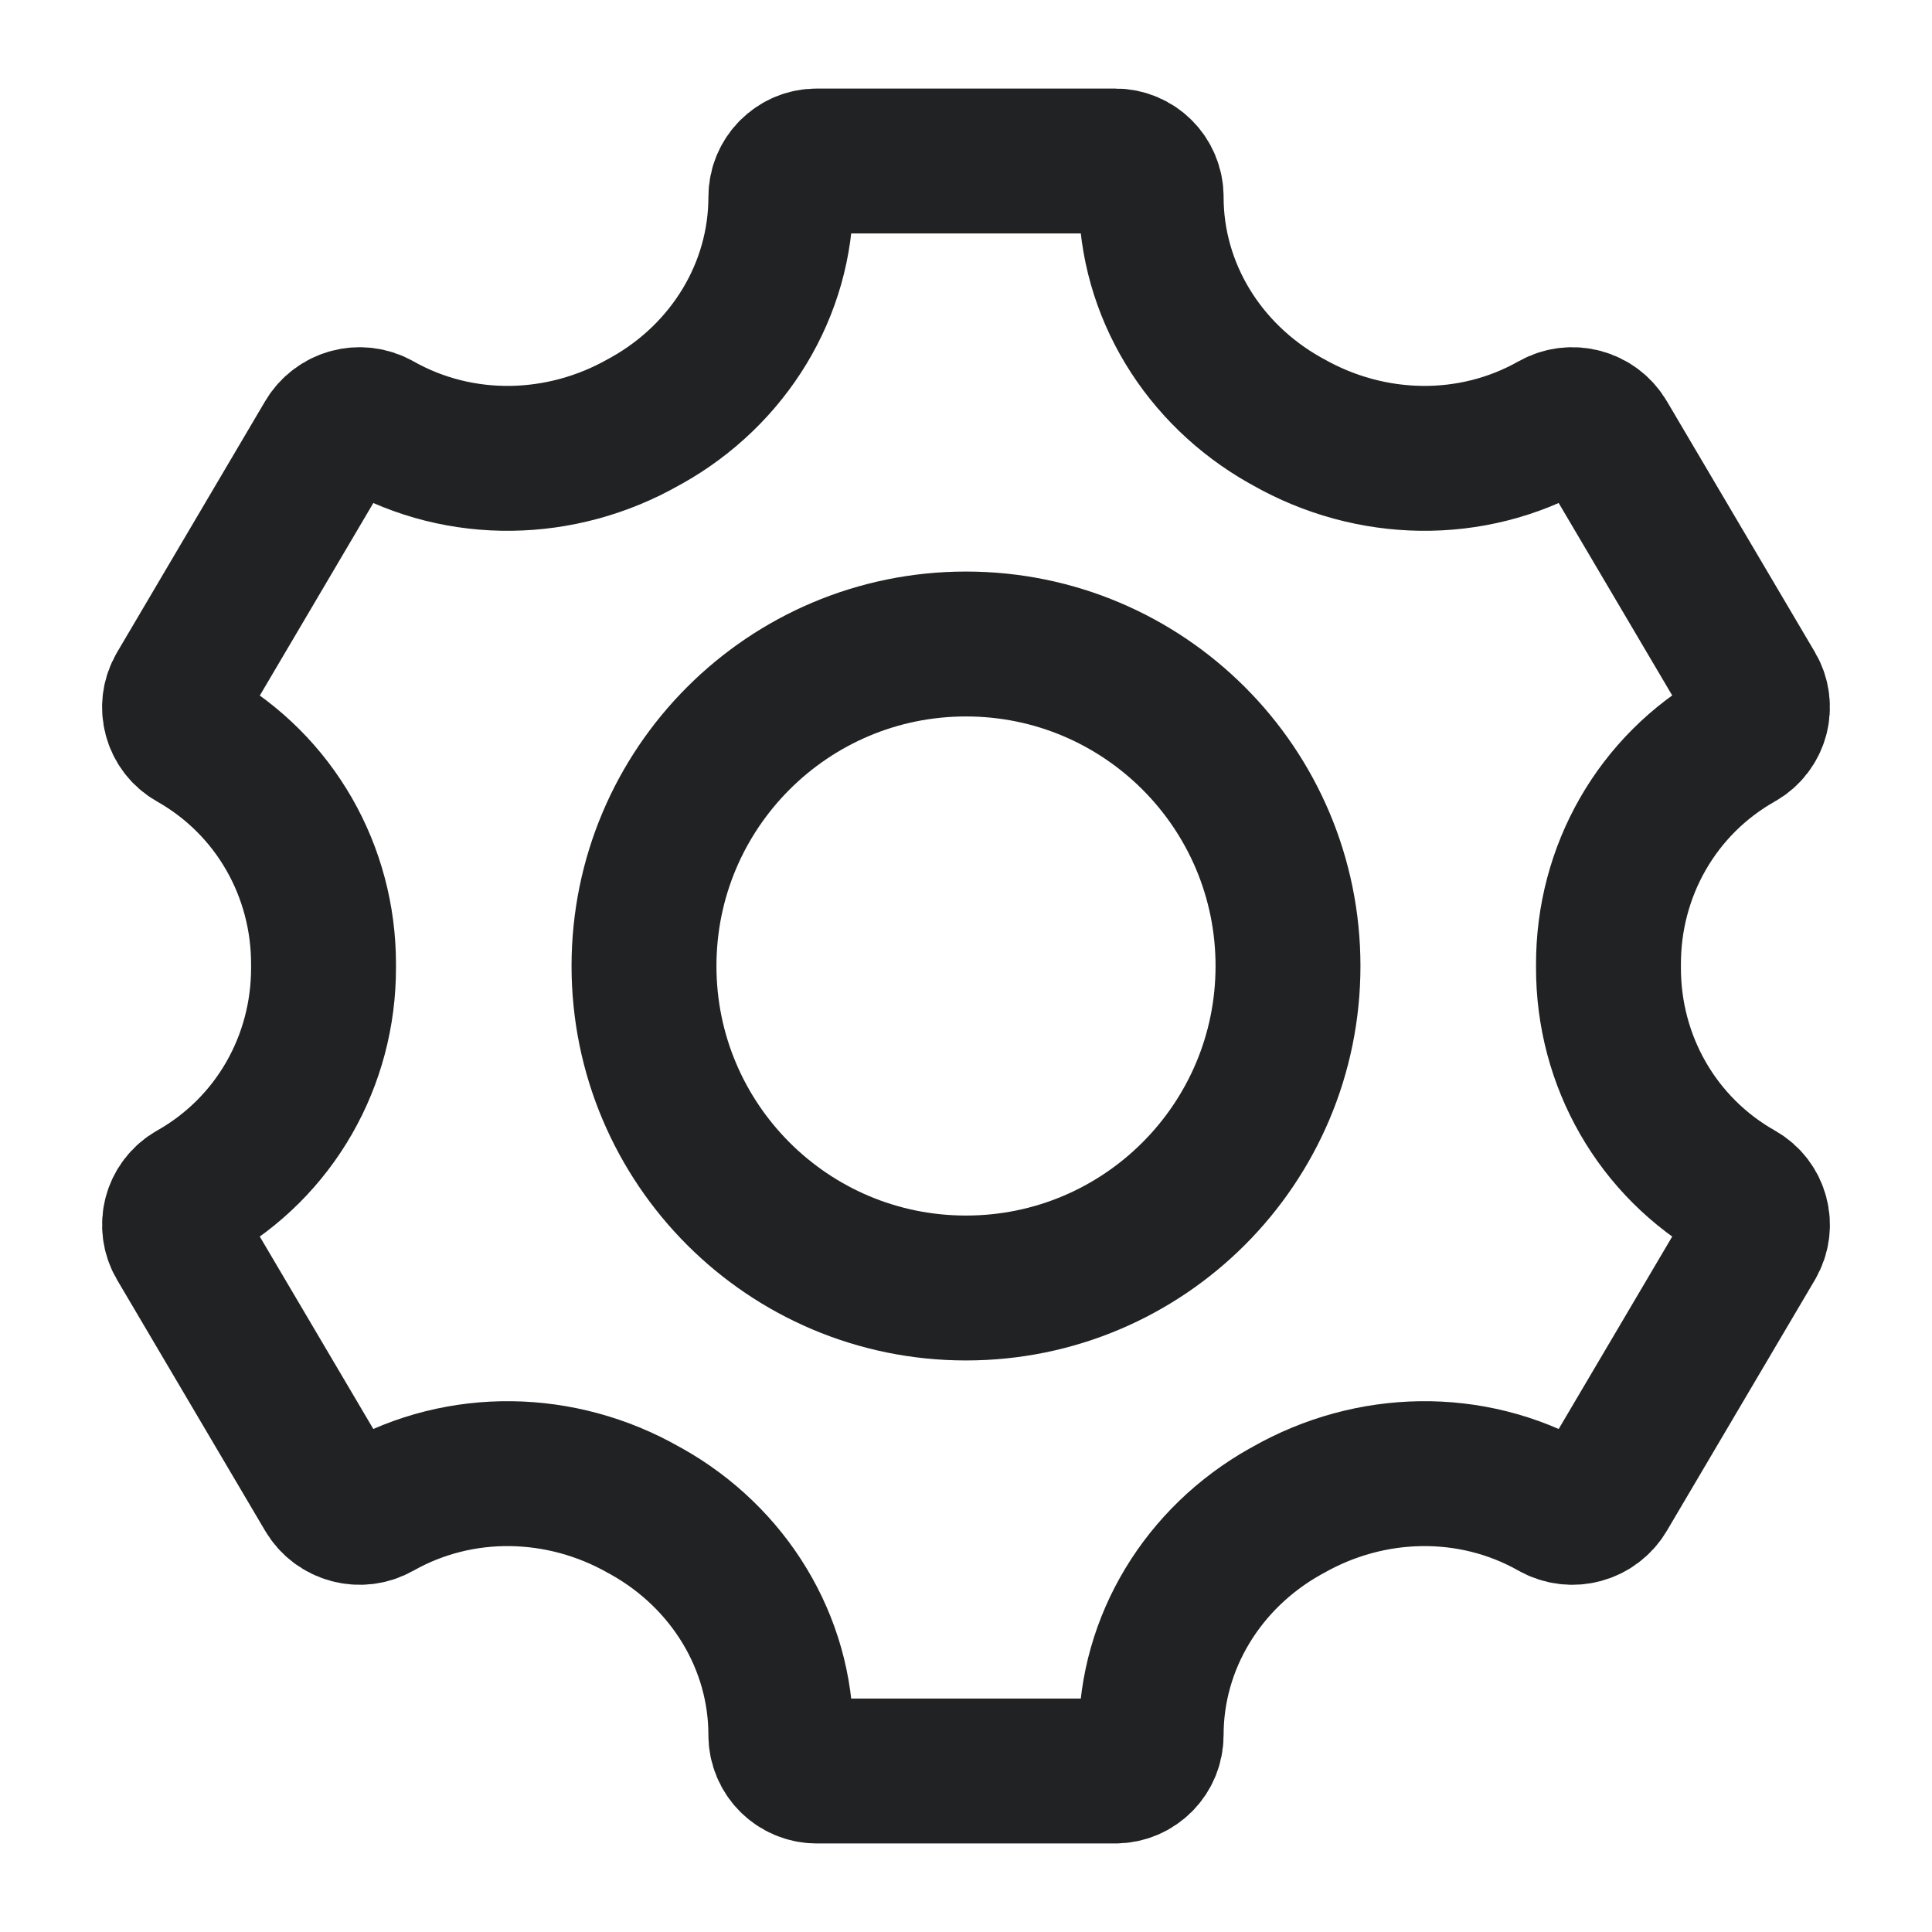
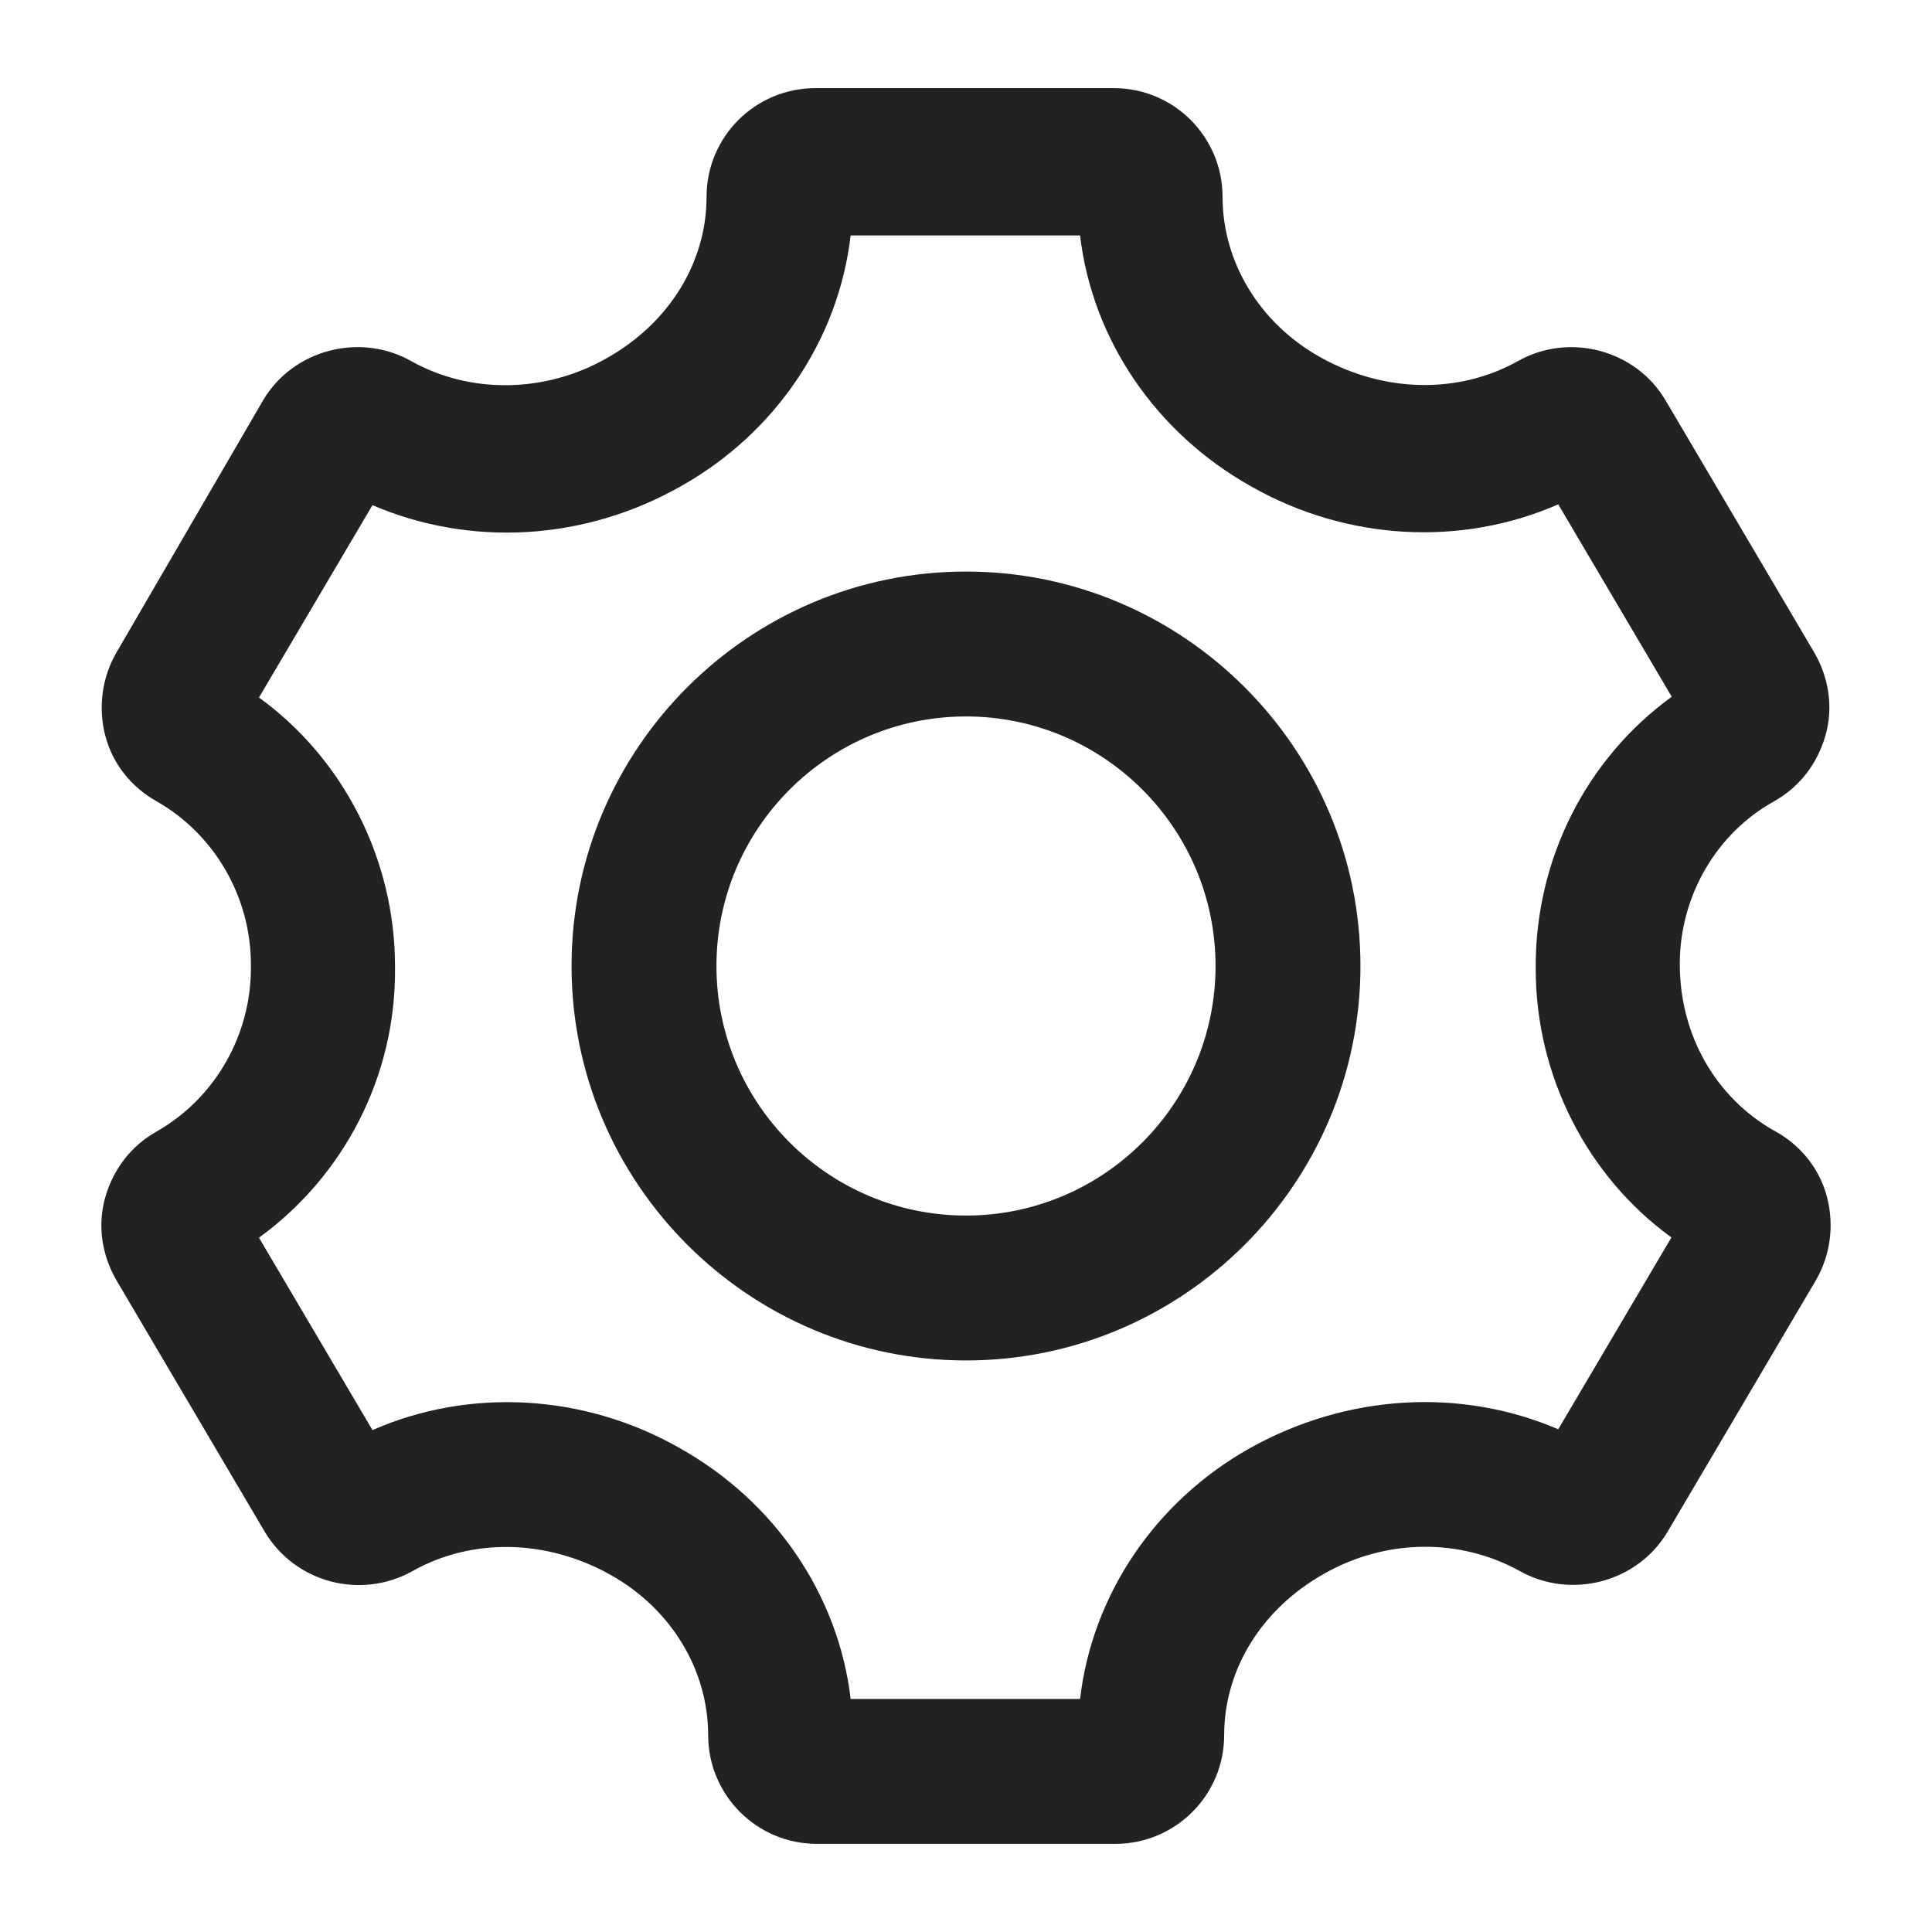
<svg xmlns="http://www.w3.org/2000/svg" width="24" height="24" viewBox="0 0 24 24" fill="none">
-   <path d="M4.019 12.018C4.022 13.175 3.418 14.25 2.394 14.828V14.828C2.177 14.951 2.104 15.227 2.23 15.442L4.069 18.559C4.197 18.776 4.475 18.851 4.695 18.727V18.727C5.72 18.147 6.975 18.175 7.999 18.758C8.011 18.764 8.022 18.77 8.034 18.777C9.055 19.351 9.7 20.401 9.7 21.553V21.553C9.7 21.8 9.9 22 10.146 22H13.854C14.1 22 14.3 21.8 14.3 21.553V21.553C14.3 20.401 14.945 19.35 15.966 18.777C15.978 18.77 15.989 18.764 16.001 18.758C17.025 18.175 18.28 18.147 19.305 18.727V18.727C19.525 18.851 19.803 18.776 19.931 18.559L21.77 15.442C21.896 15.227 21.823 14.951 21.606 14.828V14.828C20.583 14.25 19.978 13.175 19.981 12.018V11.982C19.978 10.825 20.582 9.75 21.606 9.172V9.172C21.823 9.049 21.896 8.773 21.77 8.558L19.931 5.441C19.803 5.224 19.525 5.149 19.305 5.273V5.273C18.28 5.853 17.025 5.825 16.001 5.242C15.989 5.236 15.978 5.23 15.966 5.223C14.945 4.649 14.3 3.6 14.3 2.447V2.447C14.3 2.2 14.1 2 13.854 2H10.146C9.9 2 9.7 2.2 9.7 2.447V2.447C9.7 3.6 9.055 4.65 8.034 5.223C8.022 5.23 8.011 5.236 7.999 5.242C6.975 5.825 5.72 5.853 4.695 5.273V5.273C4.475 5.149 4.197 5.224 4.069 5.441L2.23 8.56C2.104 8.774 2.177 9.05 2.394 9.173V9.173C3.417 9.751 4.022 10.826 4.019 11.983V12.02V12.018Z" stroke="#202223" stroke-width="1.8" stroke-miterlimit="10" stroke-linejoin="round" />
-   <path d="M12 16C14.209 16 16 14.209 16 12C16 9.791 14.209 8 12 8C9.791 8 8 9.791 8 12C8 14.209 9.791 16 12 16Z" stroke="#202223" stroke-width="1.8" stroke-miterlimit="10" />
+   <path fill-rule="evenodd" clip-rule="evenodd" d="M20.867 11.975C20.867 12.865 21.317 13.635 22.037 14.045L22.057 14.055C22.377 14.235 22.607 14.525 22.697 14.875C22.787 15.225 22.737 15.595 22.557 15.905L20.717 19.025C20.347 19.655 19.517 19.875 18.877 19.515C18.137 19.105 17.217 19.115 16.457 19.545C15.667 19.985 15.207 20.745 15.207 21.555C15.207 22.305 14.597 22.905 13.857 22.905H10.147C9.397 22.905 8.797 22.295 8.797 21.555C8.797 20.745 8.337 19.985 7.587 19.565C6.787 19.115 5.857 19.105 5.127 19.515C4.487 19.875 3.667 19.665 3.287 19.025L1.447 15.905C1.267 15.595 1.207 15.225 1.307 14.875C1.407 14.525 1.627 14.235 1.947 14.055C2.667 13.645 3.117 12.865 3.117 12.025V11.985C3.117 11.145 2.667 10.365 1.947 9.955C1.627 9.775 1.397 9.485 1.307 9.135C1.217 8.785 1.267 8.415 1.447 8.105L3.267 4.975C3.637 4.345 4.467 4.125 5.107 4.485C5.837 4.895 6.767 4.885 7.527 4.455C8.317 4.015 8.777 3.255 8.777 2.445C8.777 1.695 9.387 1.095 10.127 1.095H13.837C14.587 1.095 15.187 1.705 15.187 2.445C15.187 3.255 15.647 4.015 16.397 4.435C17.197 4.885 18.127 4.895 18.857 4.485C19.497 4.125 20.327 4.345 20.697 4.985L22.537 8.105C22.717 8.415 22.777 8.785 22.677 9.135C22.577 9.485 22.357 9.775 22.037 9.955C21.317 10.355 20.867 11.135 20.867 11.975ZM20.763 15.372L19.357 17.755C18.147 17.235 16.727 17.315 15.517 17.995C14.347 18.655 13.567 19.815 13.417 21.105H10.567C10.417 19.825 9.637 18.655 8.437 17.985C7.257 17.315 5.837 17.235 4.627 17.765L3.217 15.375C4.277 14.605 4.917 13.365 4.907 12.035V12.005C4.907 10.675 4.267 9.425 3.217 8.665L4.627 6.275C5.837 6.795 7.257 6.725 8.467 6.035C9.637 5.375 10.417 4.215 10.567 2.925H13.417C13.567 4.205 14.347 5.375 15.547 6.045C16.727 6.715 18.147 6.795 19.357 6.265L20.767 8.655C19.707 9.425 19.067 10.675 19.077 12.035C19.077 13.363 19.715 14.612 20.763 15.372ZM7.1 12C7.1 9.3 9.3 7.1 12 7.1C14.7 7.1 16.9 9.3 16.9 12C16.9 14.7 14.7 16.9 12 16.9C9.3 16.9 7.1 14.7 7.1 12ZM8.9 12C8.9 13.71 10.29 15.1 12 15.1C13.71 15.1 15.1 13.71 15.1 12C15.1 10.29 13.71 8.9 12 8.9C10.29 8.9 8.9 10.29 8.9 12Z" fill="#202223" />
</svg>
